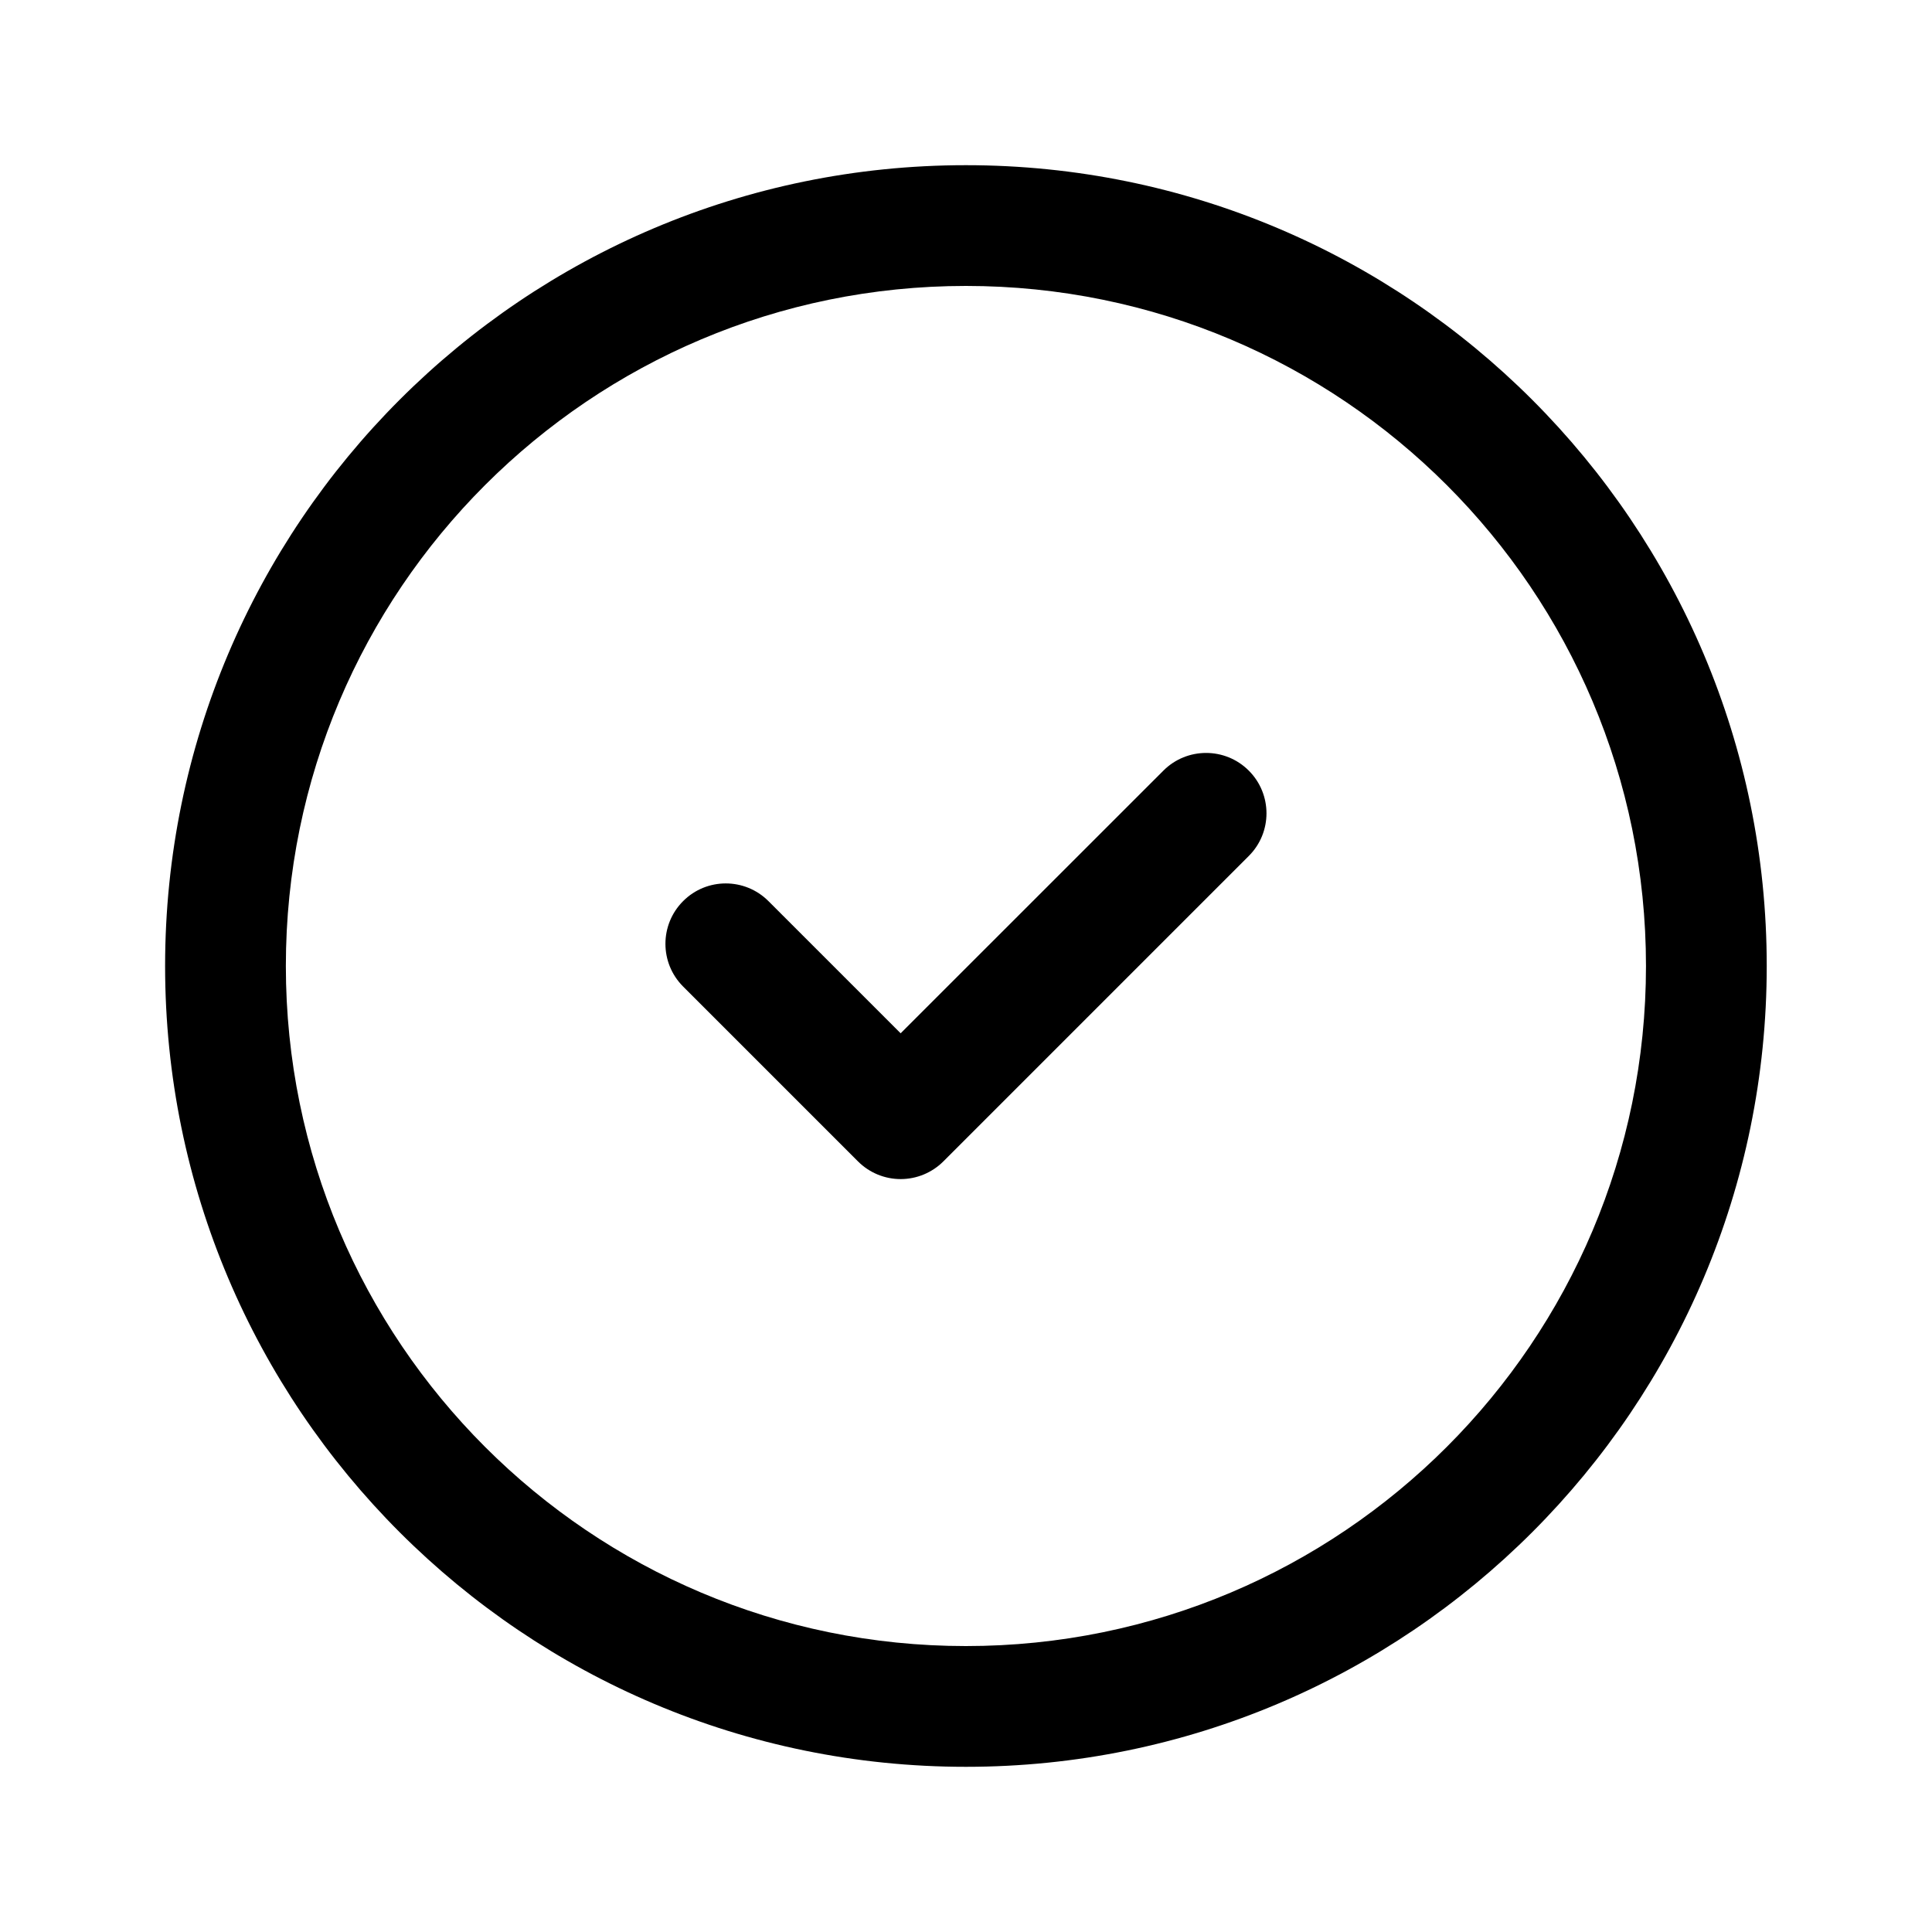
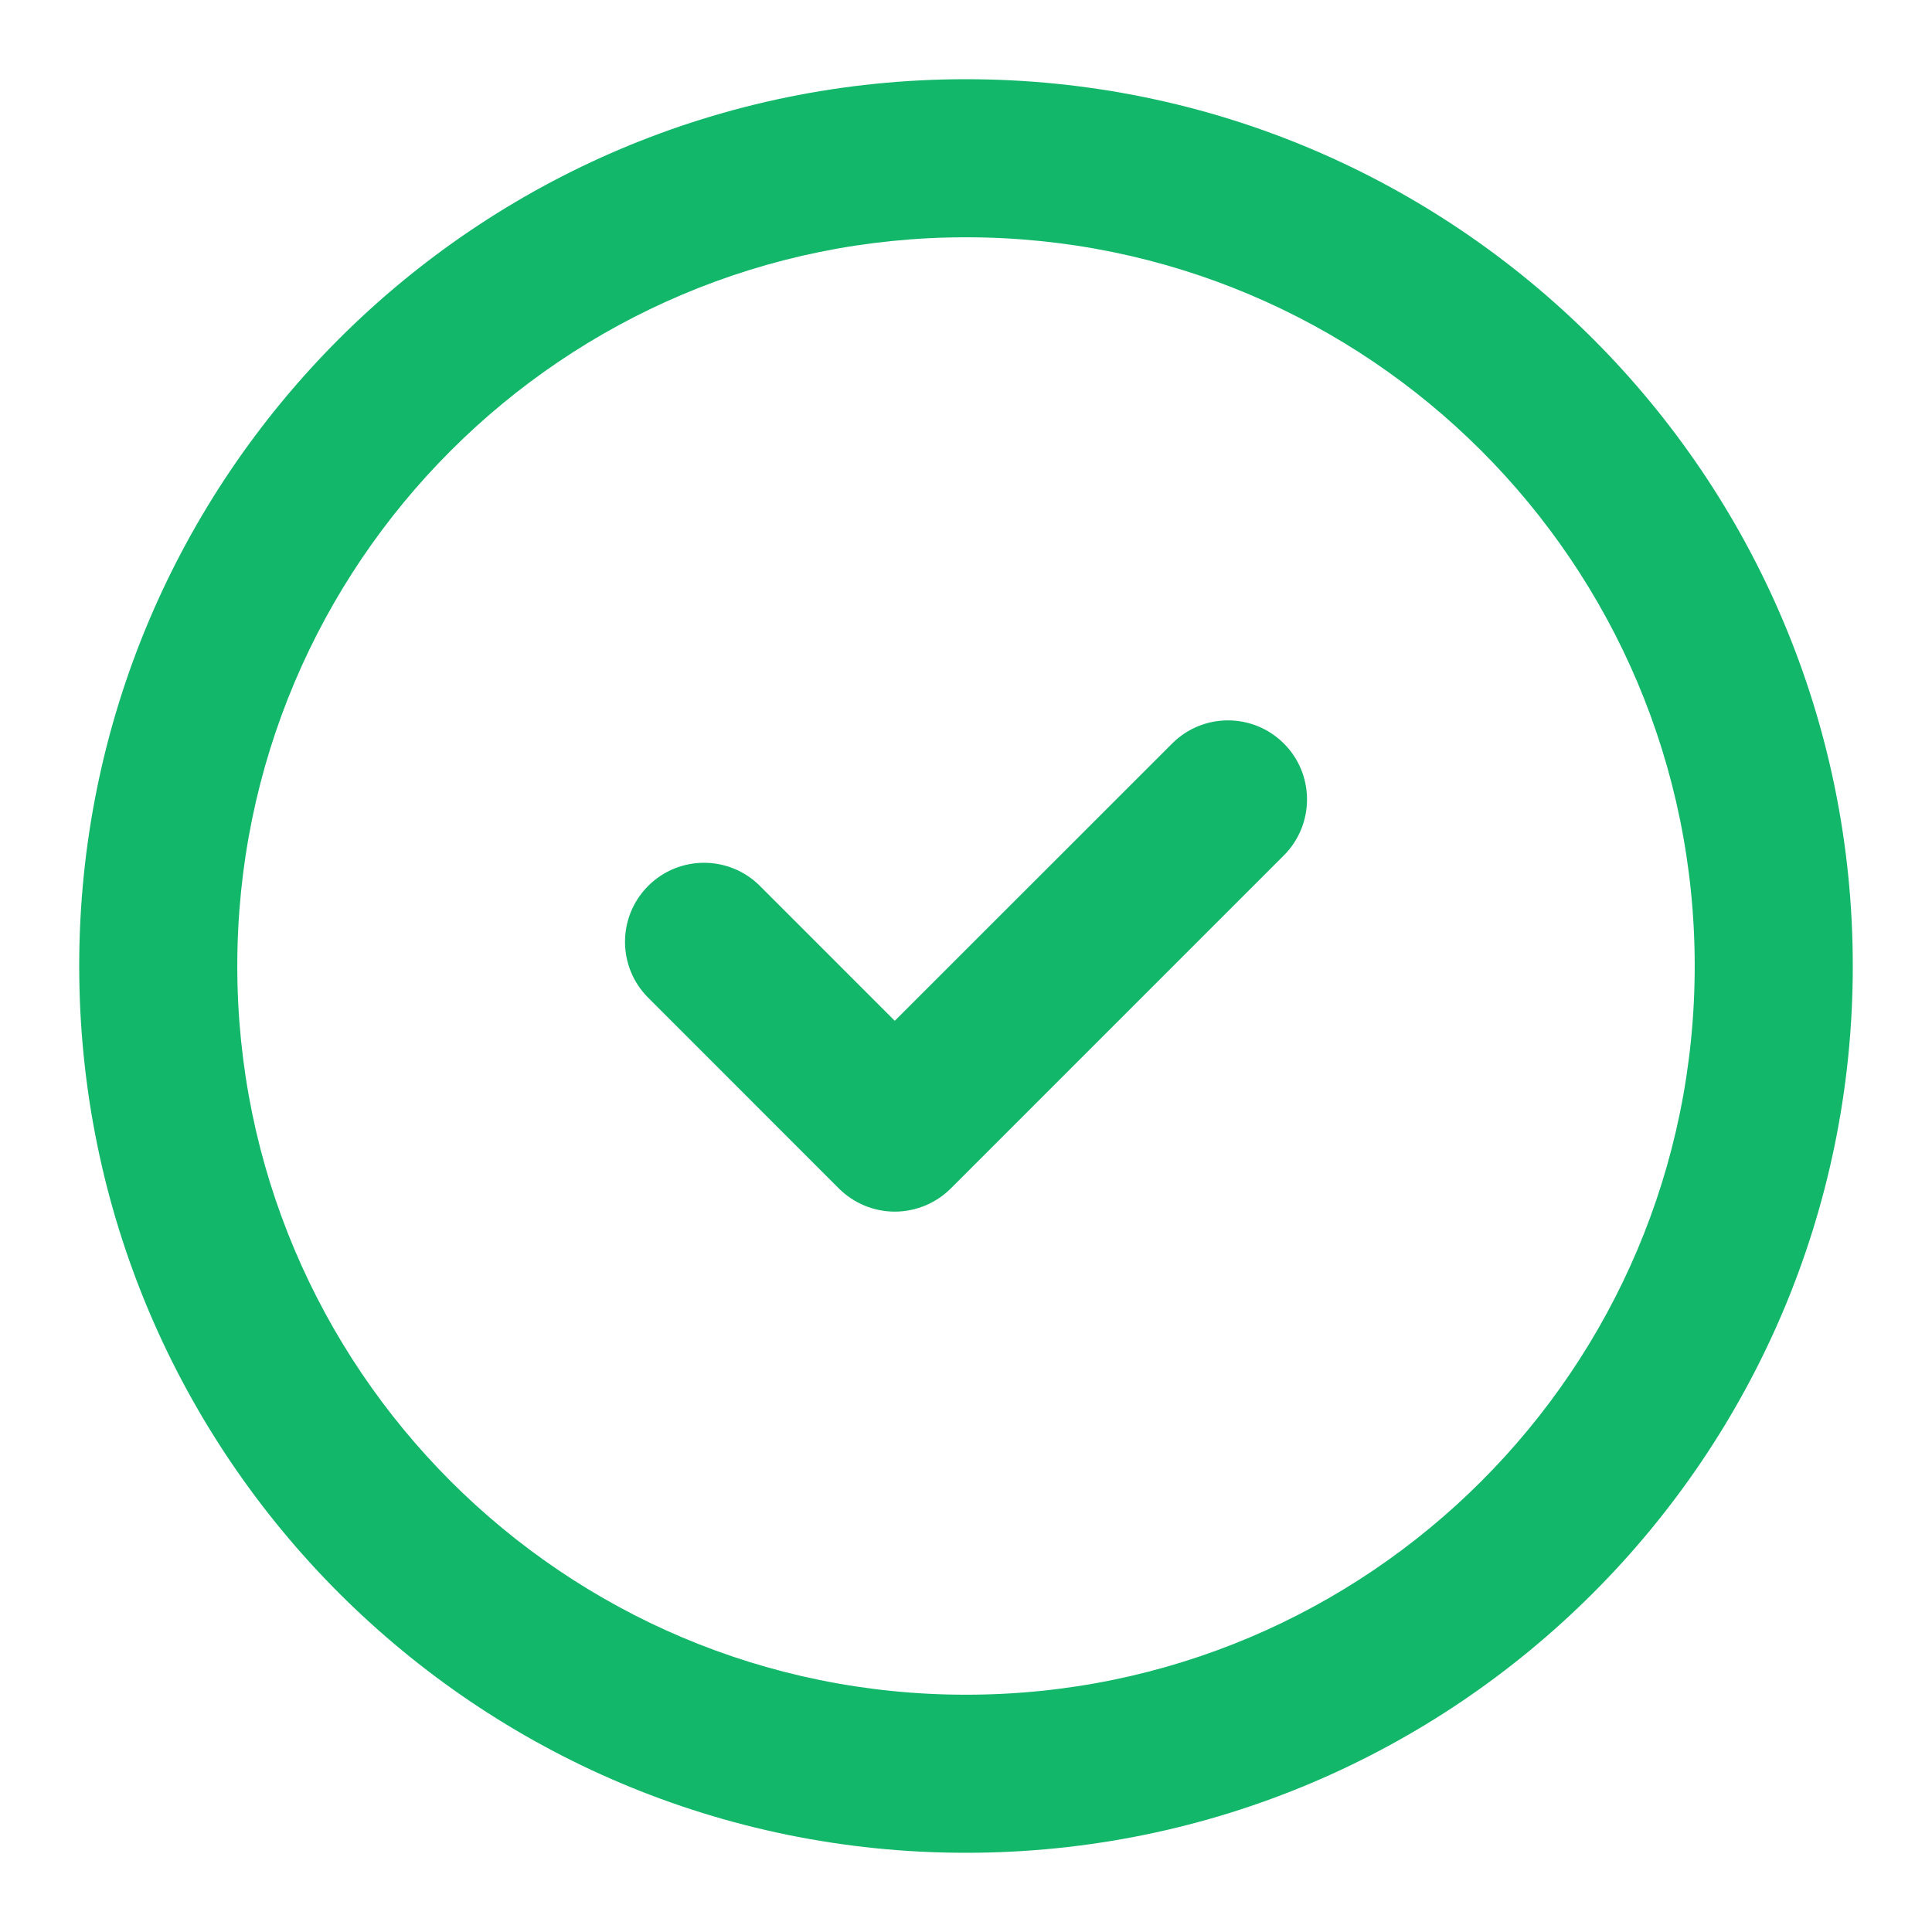
- <svg xmlns="http://www.w3.org/2000/svg" width="24" height="24" viewBox="0 0 24 24" fill="none">
-   <path fill-rule="evenodd" clip-rule="evenodd" d="M3.551 12C3.551 7.334 7.333 3.552 11.999 3.552C16.665 3.552 20.447 7.334 20.447 12C20.447 16.666 16.665 20.448 11.999 20.448C7.333 20.448 3.551 16.666 3.551 12ZM11.999 2.052C6.505 2.052 2.051 6.506 2.051 12C2.051 17.494 6.505 21.948 11.999 21.948C17.493 21.948 21.947 17.494 21.947 12C21.947 6.506 17.493 2.052 11.999 2.052ZM15.513 10.633C15.806 10.341 15.806 9.866 15.513 9.573C15.22 9.28 14.745 9.28 14.452 9.573L11.188 12.836L9.546 11.194C9.253 10.901 8.778 10.901 8.486 11.194C8.193 11.487 8.193 11.962 8.486 12.255L10.658 14.427C10.799 14.568 10.989 14.647 11.188 14.647C11.387 14.647 11.578 14.568 11.719 14.427L15.513 10.633Z" fill="currentColor" />
+ <svg xmlns="http://www.w3.org/2000/svg" className="size-5" width="22" height="22" viewBox="0 0 22 22" fill="none">
+   <path fillRule="evenodd" clipRule="evenodd" d="M2.702 11C2.702 6.417 6.417 2.702 11 2.702C15.583 2.702 19.298 6.417 19.298 11C19.298 15.583 15.583 19.298 11 19.298C6.417 19.298 2.702 15.583 2.702 11ZM11 0.902C5.423 0.902 0.902 5.423 0.902 11C0.902 16.577 5.423 21.098 11 21.098C16.577 21.098 21.098 16.577 21.098 11C21.098 5.423 16.577 0.902 11 0.902ZM14.62 9.74C14.971 9.388 14.971 8.818 14.62 8.467C14.268 8.115 13.698 8.115 13.347 8.467L10.189 11.624L8.653 10.088C8.302 9.737 7.732 9.737 7.381 10.088C7.029 10.44 7.029 11.01 7.381 11.361L9.553 13.534C9.722 13.702 9.951 13.797 10.189 13.797C10.428 13.797 10.657 13.702 10.826 13.534L14.62 9.74Z" fill="#12B76A" />
</svg>
